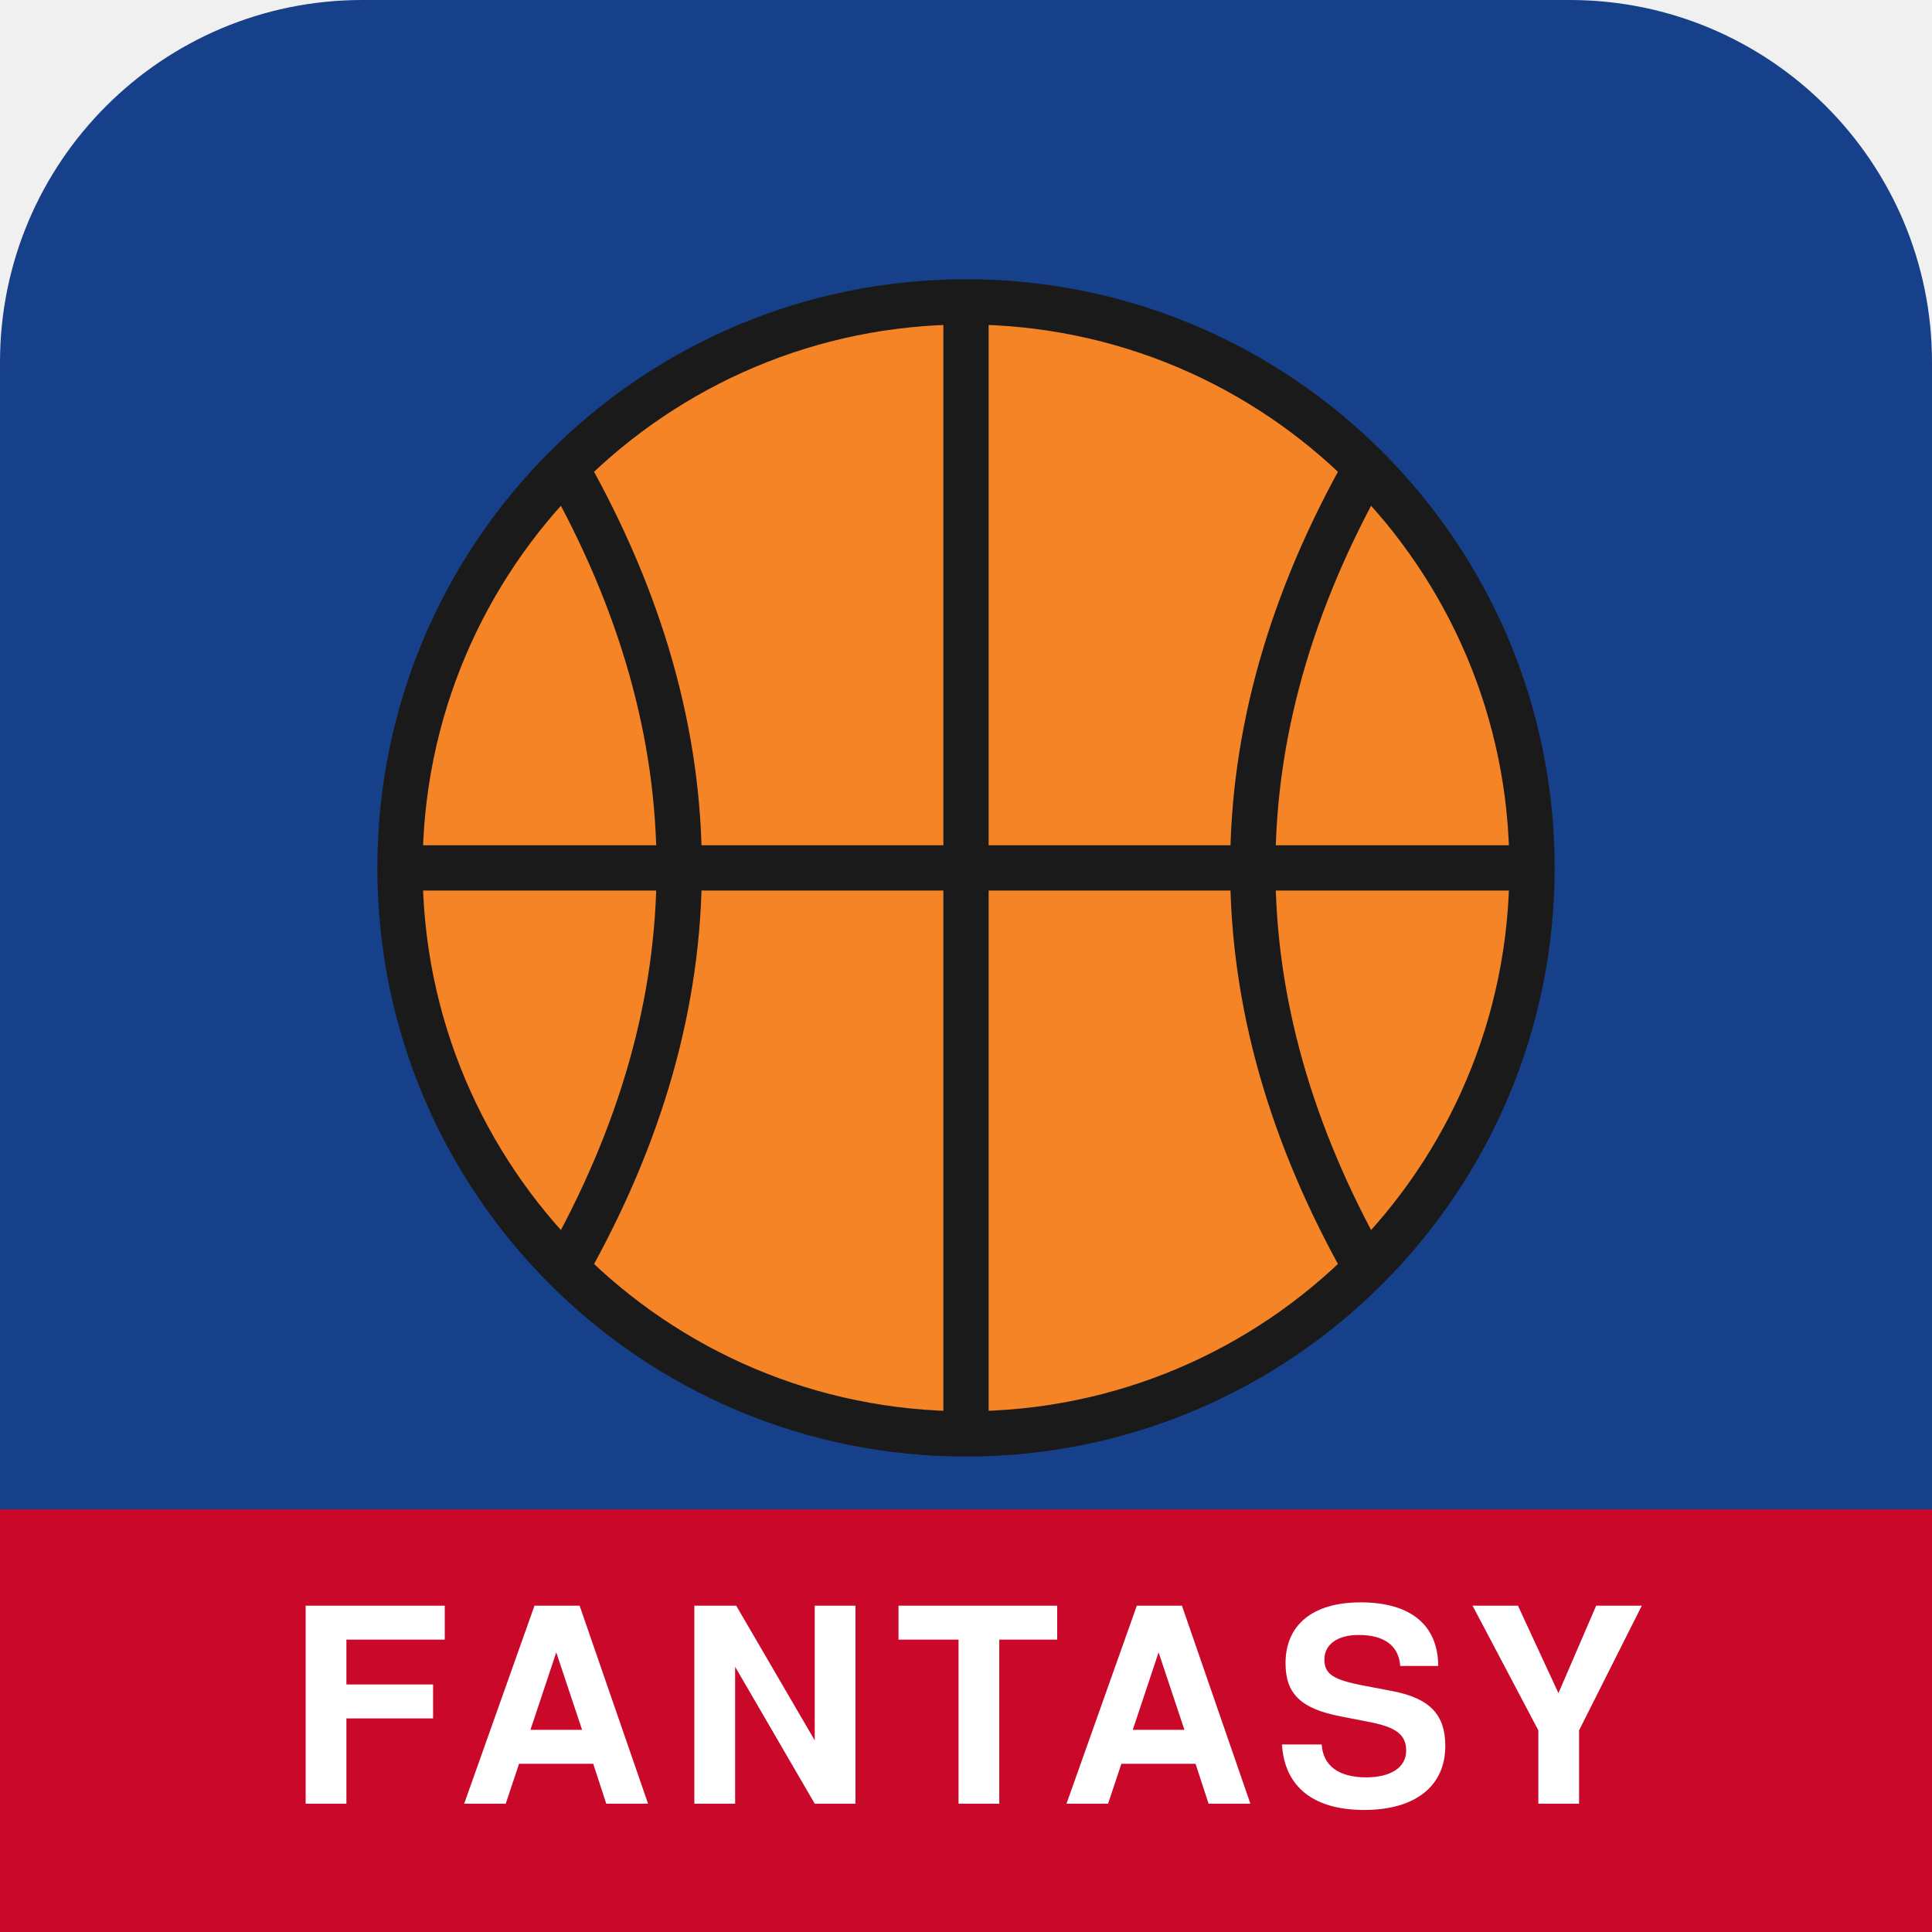
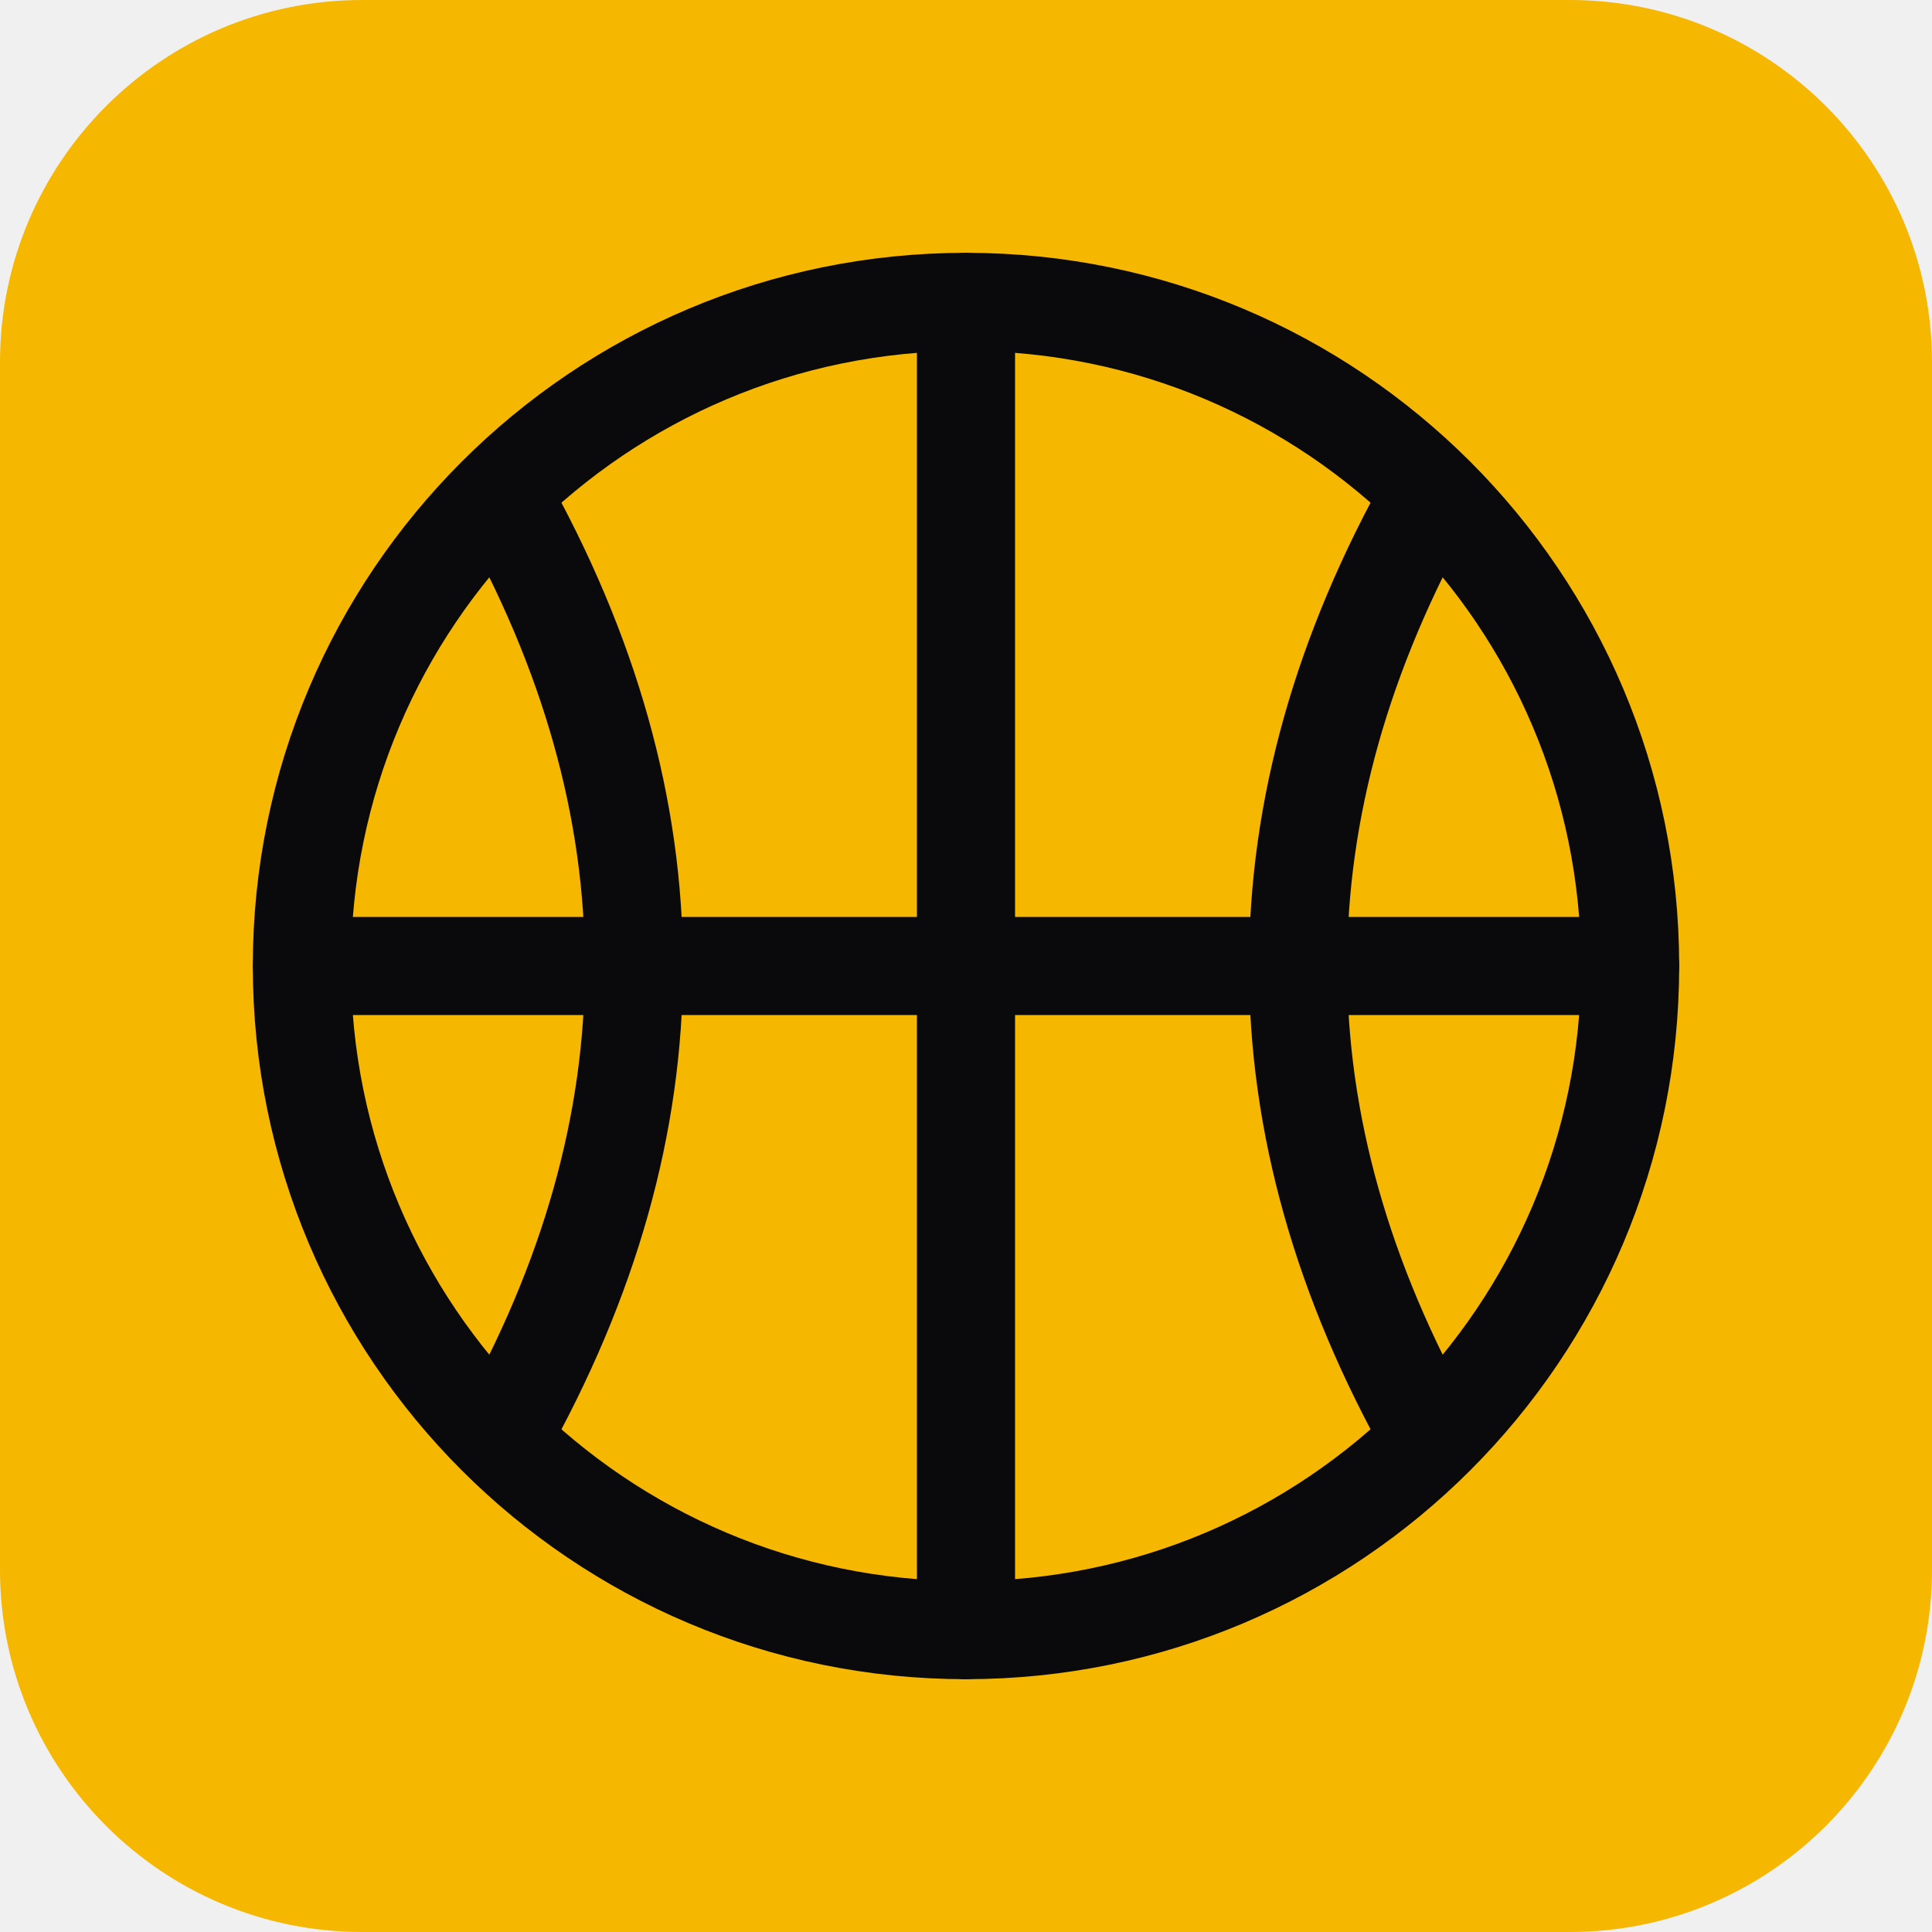
<svg xmlns="http://www.w3.org/2000/svg" viewBox="0 0 512 512">
-   <rect width="512" height="512" rx="96" fill="#17408B" />
-   <rect y="400" width="512" height="112" fill="#C9082A" />
-   <circle cx="256" cy="230" r="150" fill="#F58426" />
-   <g fill="none" stroke="#1a1a1a" stroke-width="12">
-     <circle cx="256" cy="230" r="150" />
-     <line x1="106" y1="230" x2="406" y2="230" />
-     <line x1="256" y1="80" x2="256" y2="380" />
-     <path d="M150 124 Q210 230 150 336" />
-     <path d="M362 124 Q302 230 362 336" />
+   <rect width="512" height="512" rx="96" fill="#F5B700" />
+   <g fill="none" stroke="#0a0a0c" stroke-width="26" stroke-linecap="round">
+     <circle cx="256" cy="256" r="176" />
+     <line x1="80" y1="256" x2="432" y2="256" />
+     <line x1="256" y1="80" x2="256" y2="432" />
+     <path d="M132.8 131.04 Q203.2 256 132.8 380.96" />
+     <path d="M379.2 131.04 Q308.8 256 379.2 380.96" />
  </g>
-   <text x="256" y="478" text-anchor="middle" font-family="Helvetica, Arial, sans-serif" font-weight="900" font-size="72" fill="#fff" letter-spacing="6">FANTASY</text>
</svg>
